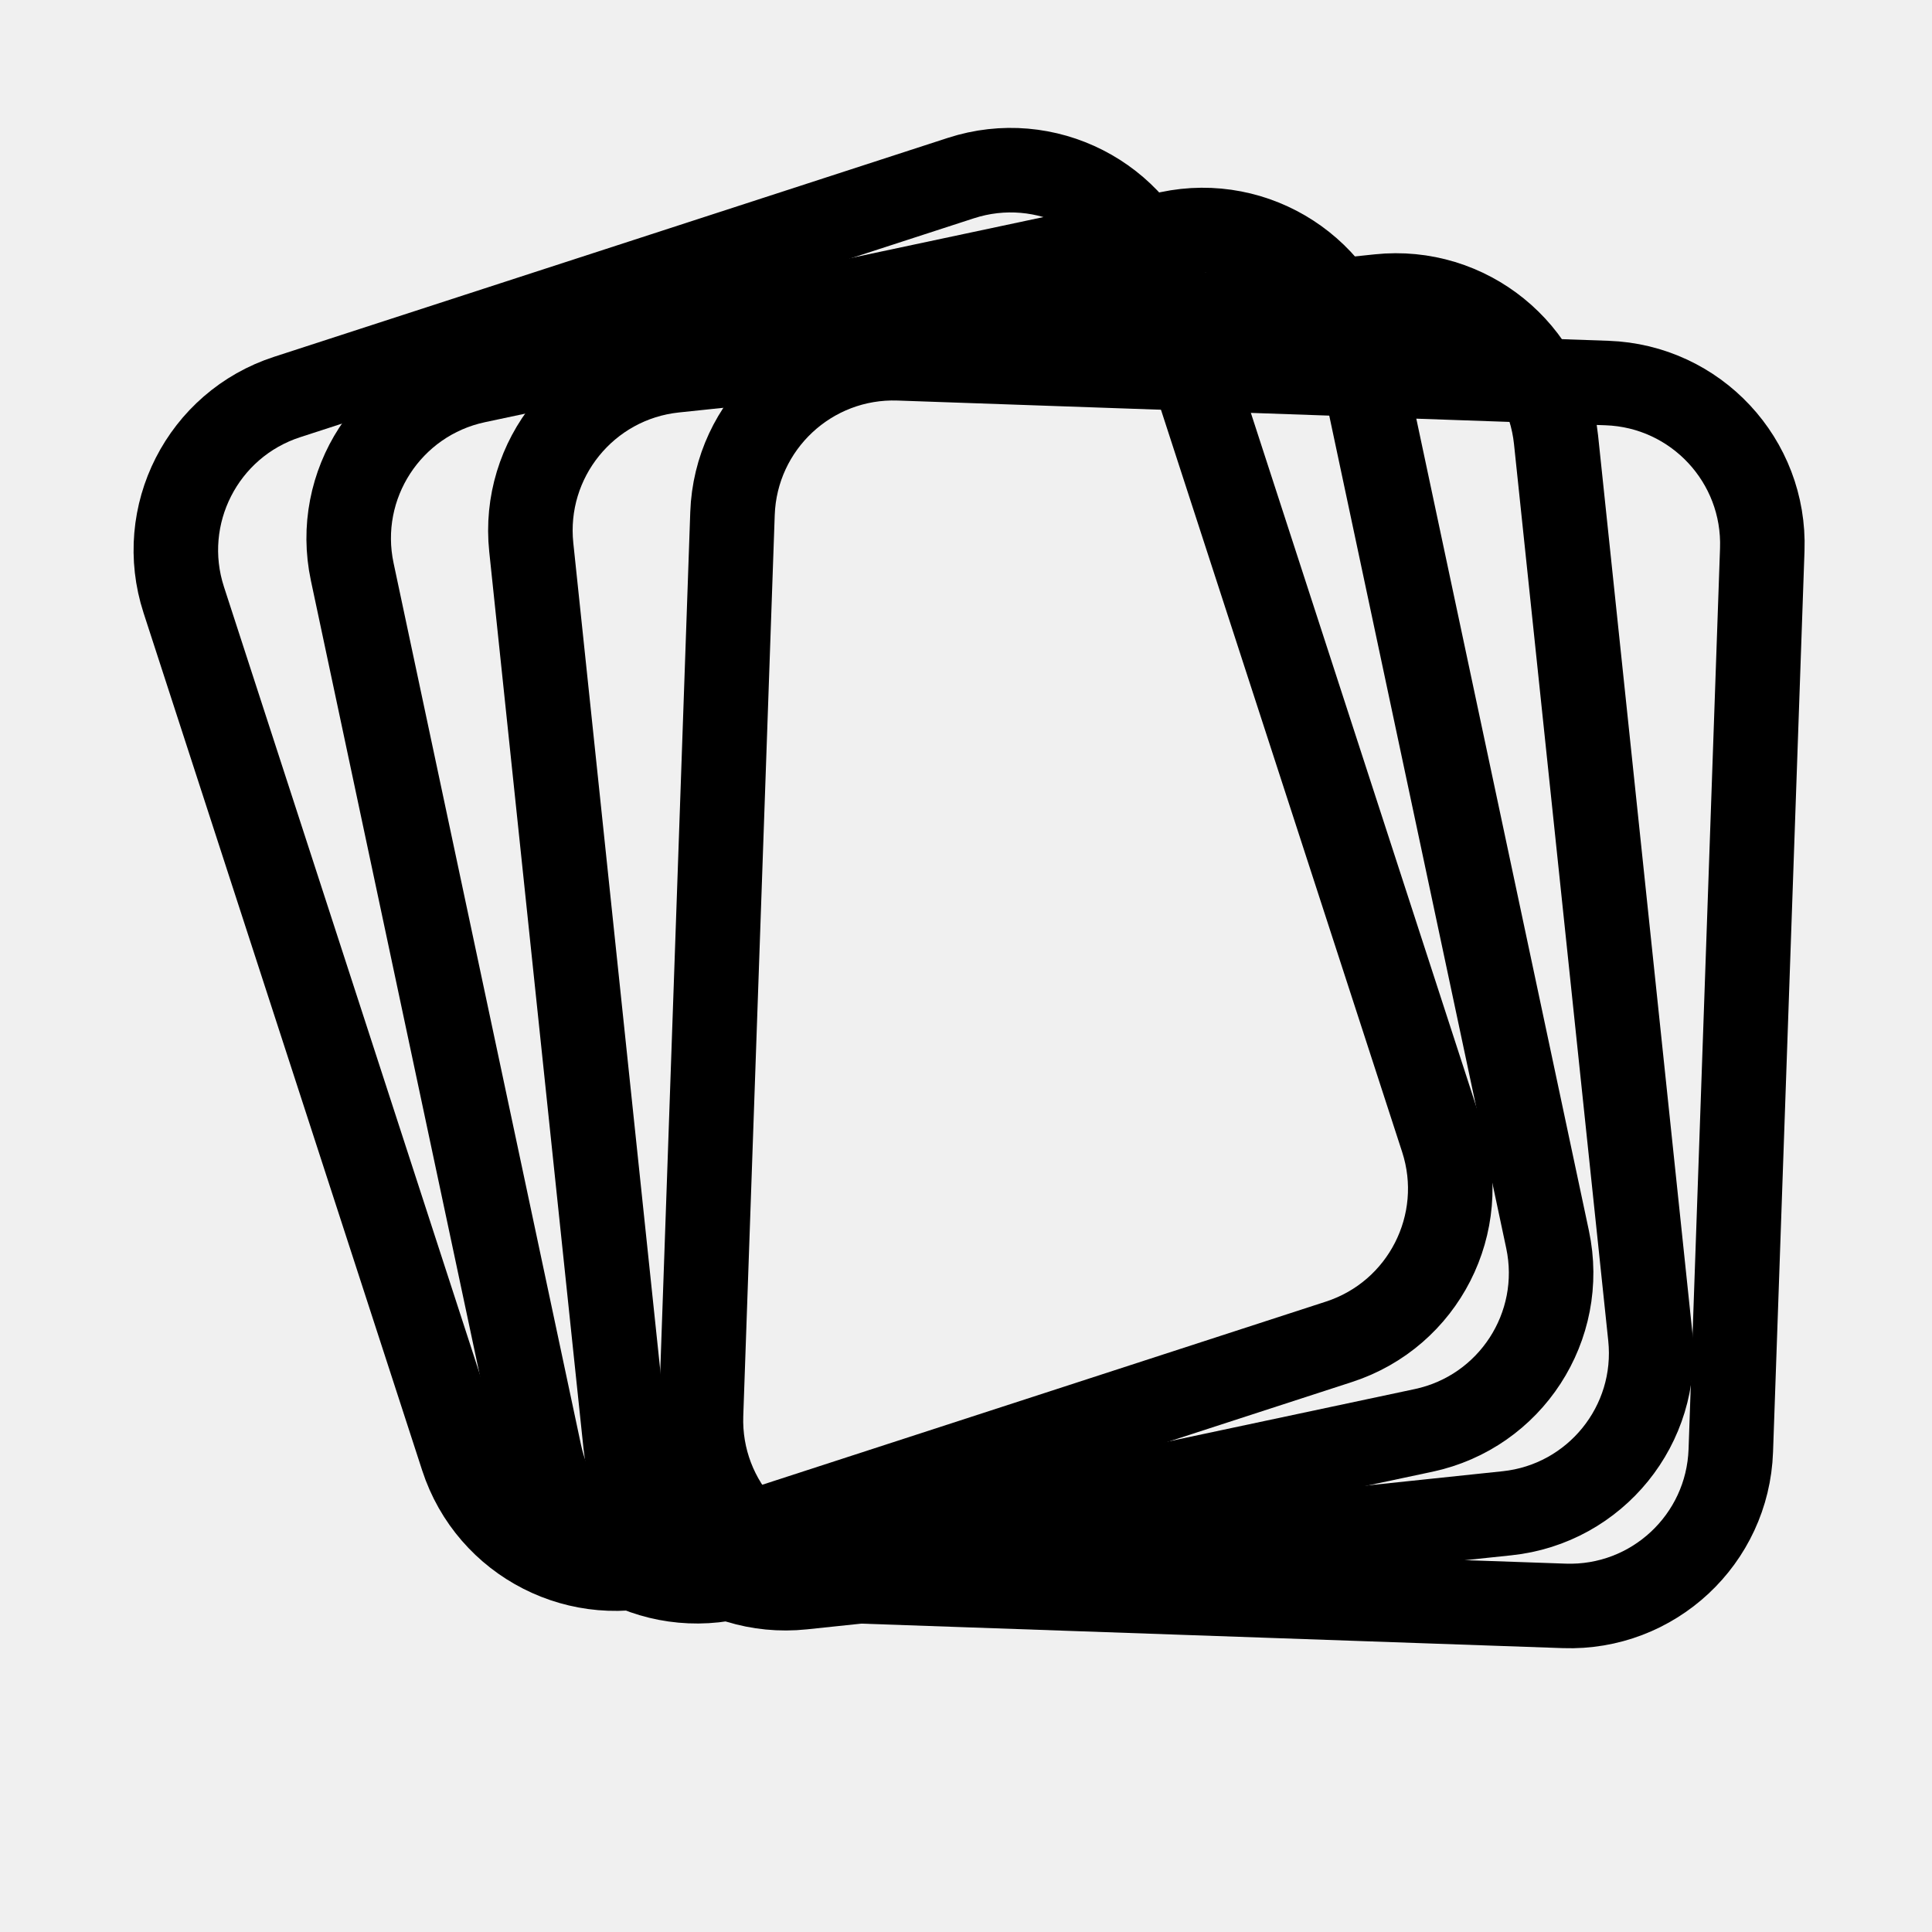
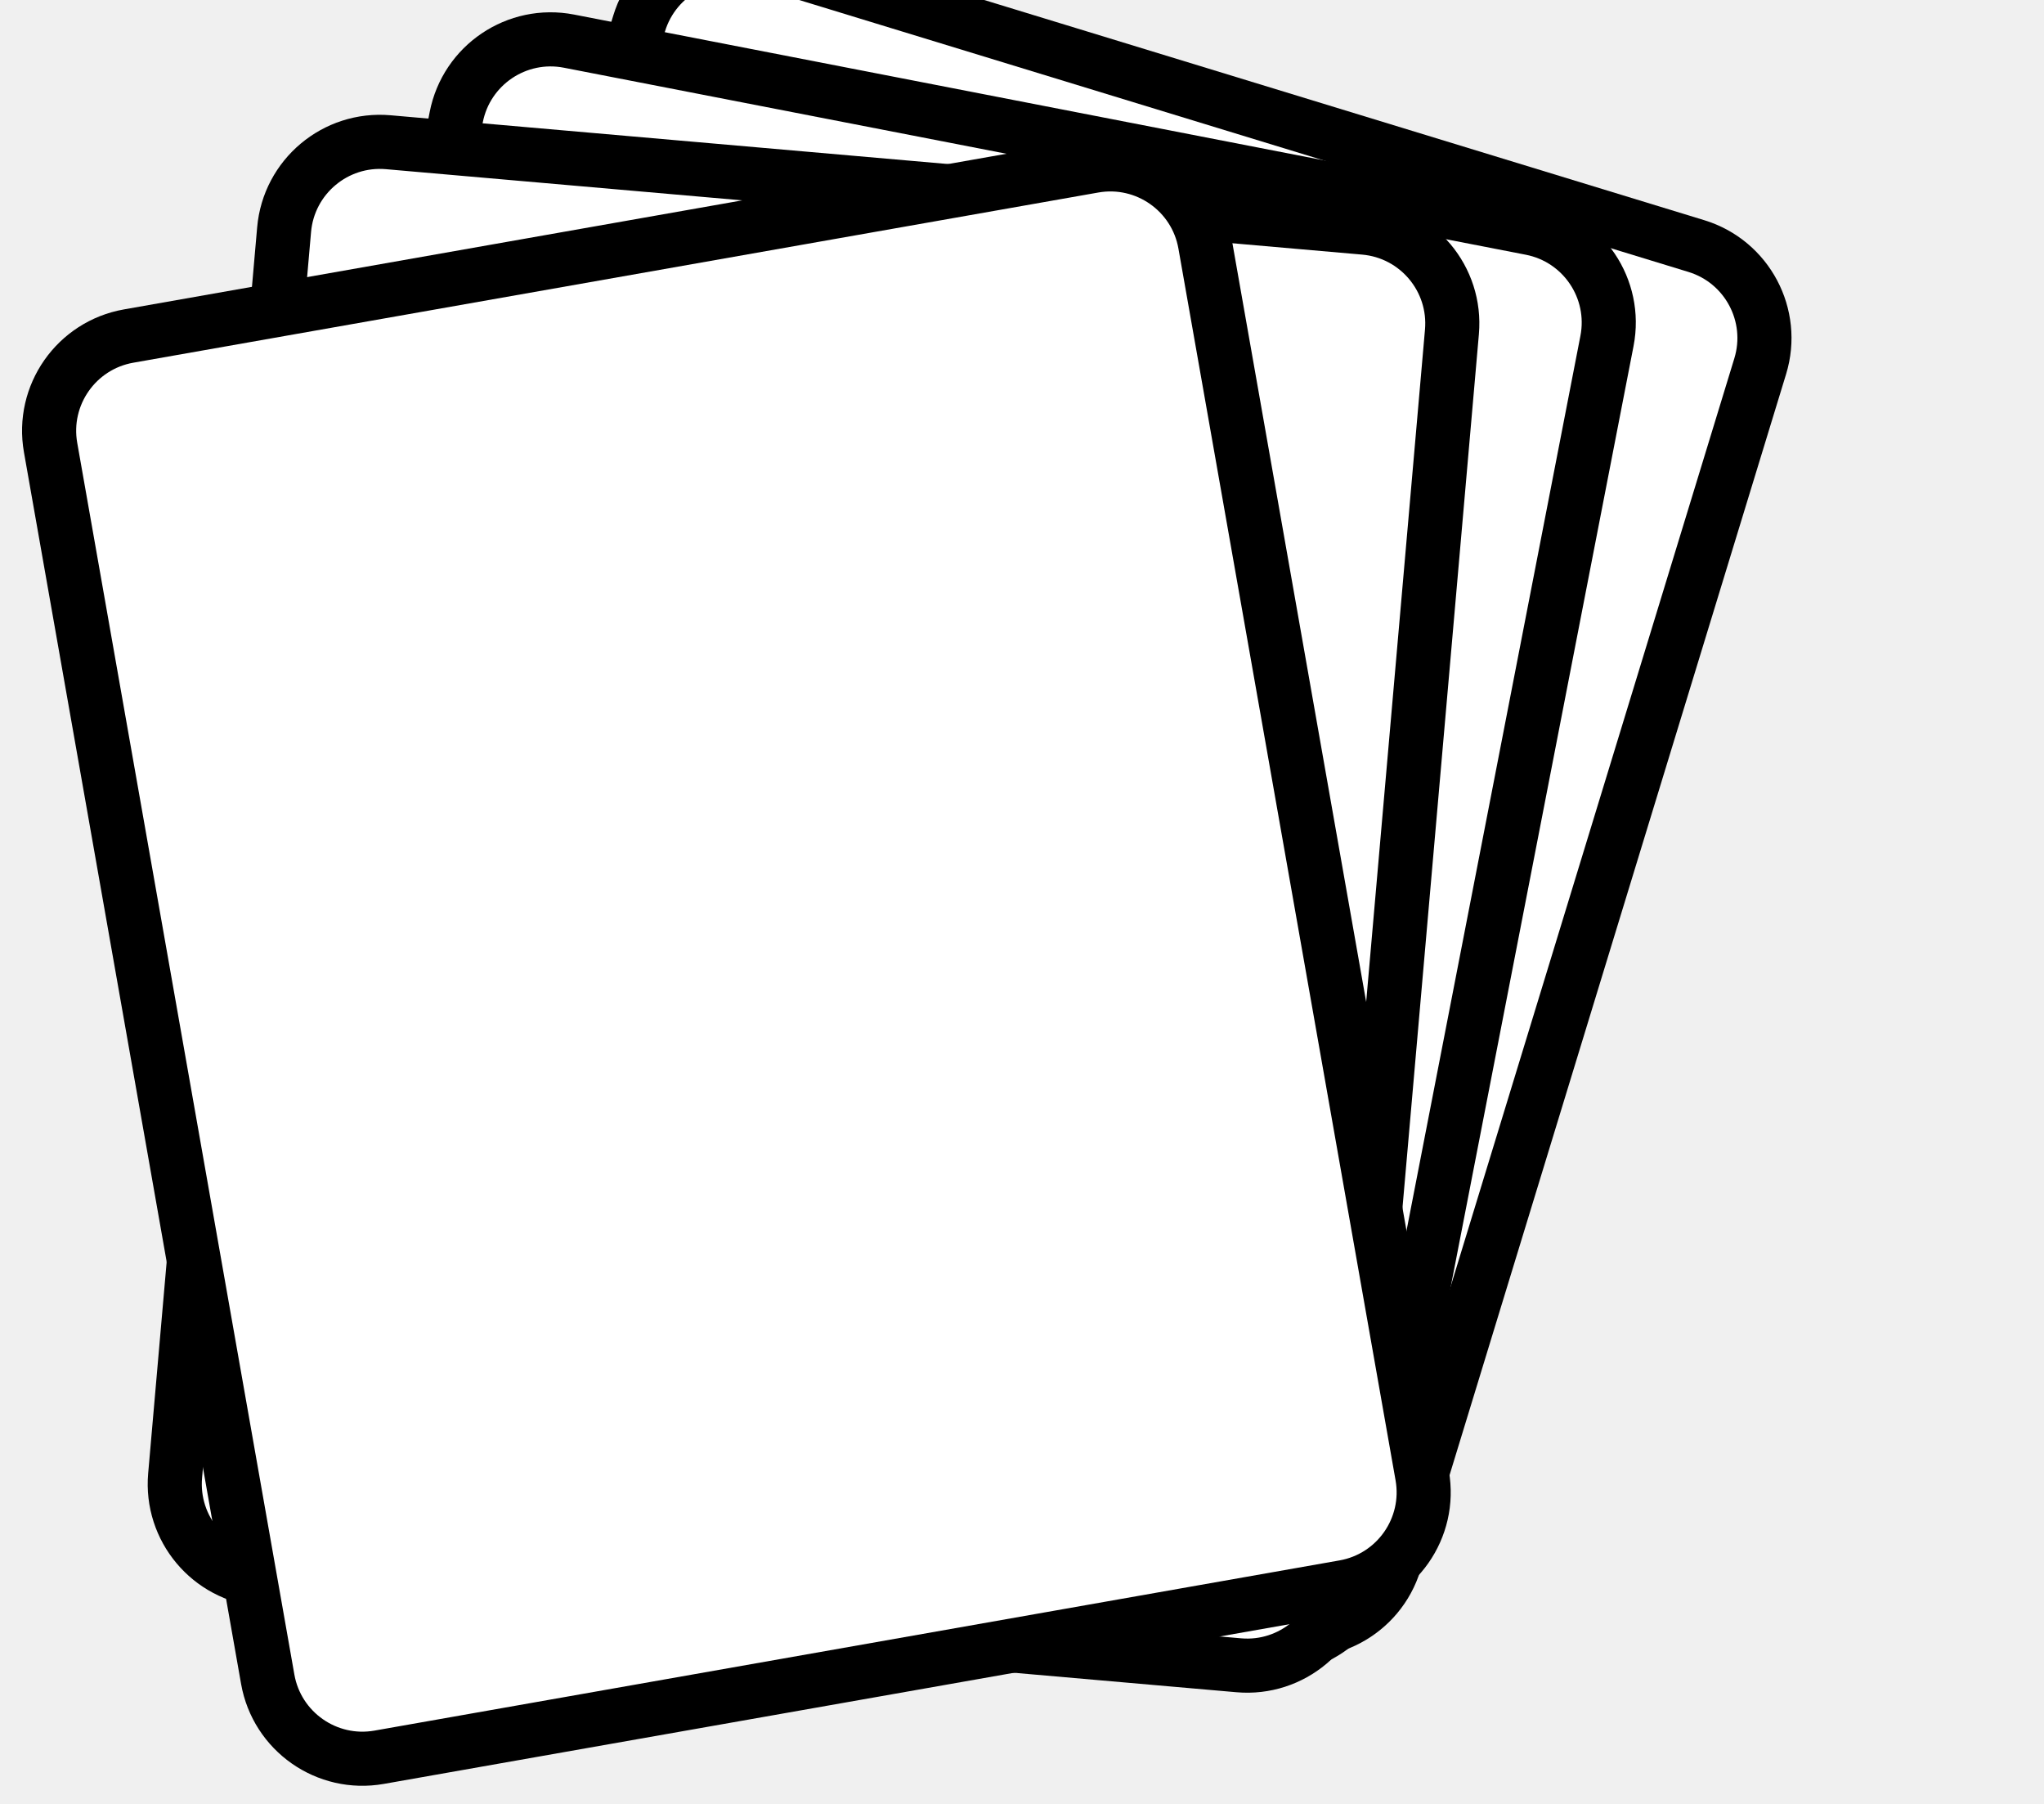
- <svg xmlns="http://www.w3.org/2000/svg" viewBox="0 0 24 24" fill="none" stroke="#000" stroke-width="1.05" stroke-linejoin="round">
-   <g transform="translate(0.4 0.6)">
-     <g transform="translate(-5.2 -1.4) rotate(-18 14.9 11.6)">
-       <rect x="8.5" y="4" width="12.8" height="15.2" rx="2" />
-     </g>
-     <g transform="translate(-3.5 -0.95) rotate(-12 14.9 11.6)">
-       <rect x="8.5" y="4" width="12.8" height="15.2" rx="2" />
-     </g>
-     <g transform="translate(-1.75 -0.5) rotate(-6 14.9 11.6)">
-       <rect x="8.5" y="4" width="12.8" height="15.2" rx="2" />
-     </g>
-     <rect x="8.5" y="4" width="12.8" height="15.2" rx="2" transform="rotate(2 14.9 11.6)" />
+ <svg xmlns="http://www.w3.org/2000/svg" viewBox="0 0 340 300" width="340" height="300">
+   <g stroke="#000" stroke-width="9" stroke-linejoin="round" fill="#fff">
+     <rect x="25" y="40" width="195" height="240" rx="16" transform="rotate(17 240 302)" />
+     <rect x="25" y="40" width="195" height="240" rx="16" transform="rotate(11 240 302)" />
+     <rect x="25" y="40" width="195" height="240" rx="16" transform="rotate(5 240 302)" />
+     <rect x="25" y="40" width="195" height="240" rx="16" transform="rotate(-10 122 160)" />
  </g>
</svg>
